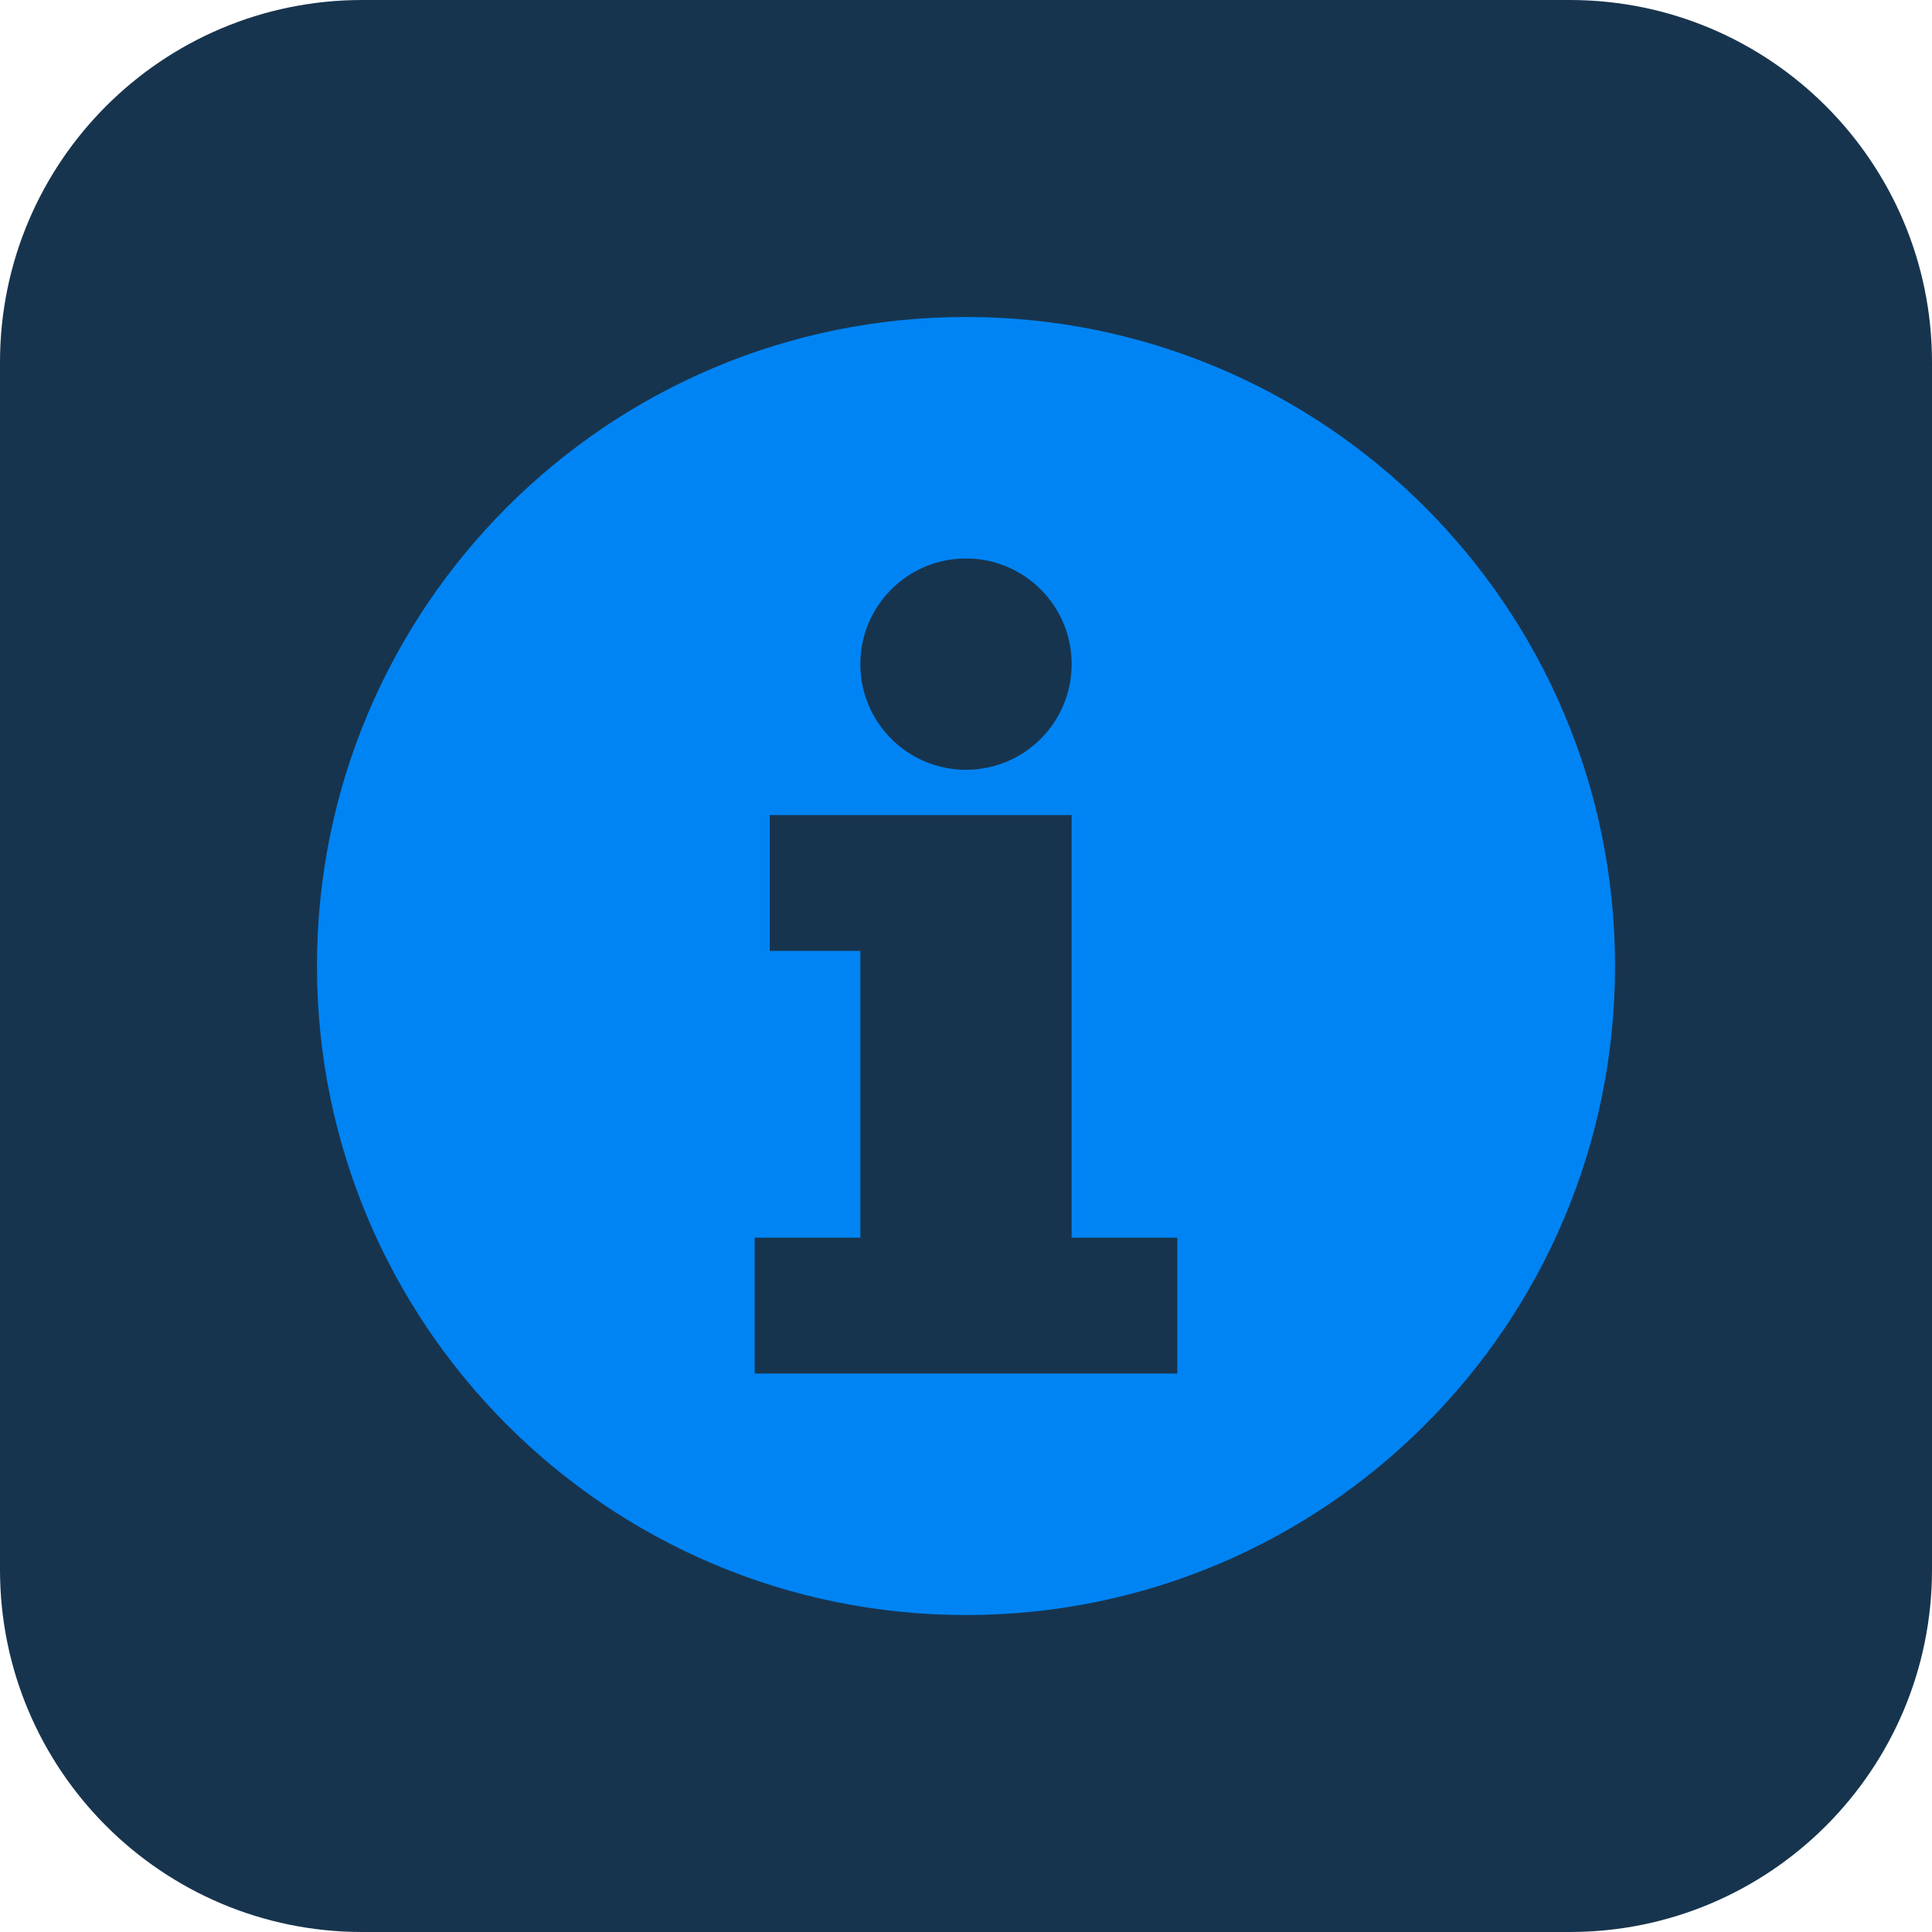
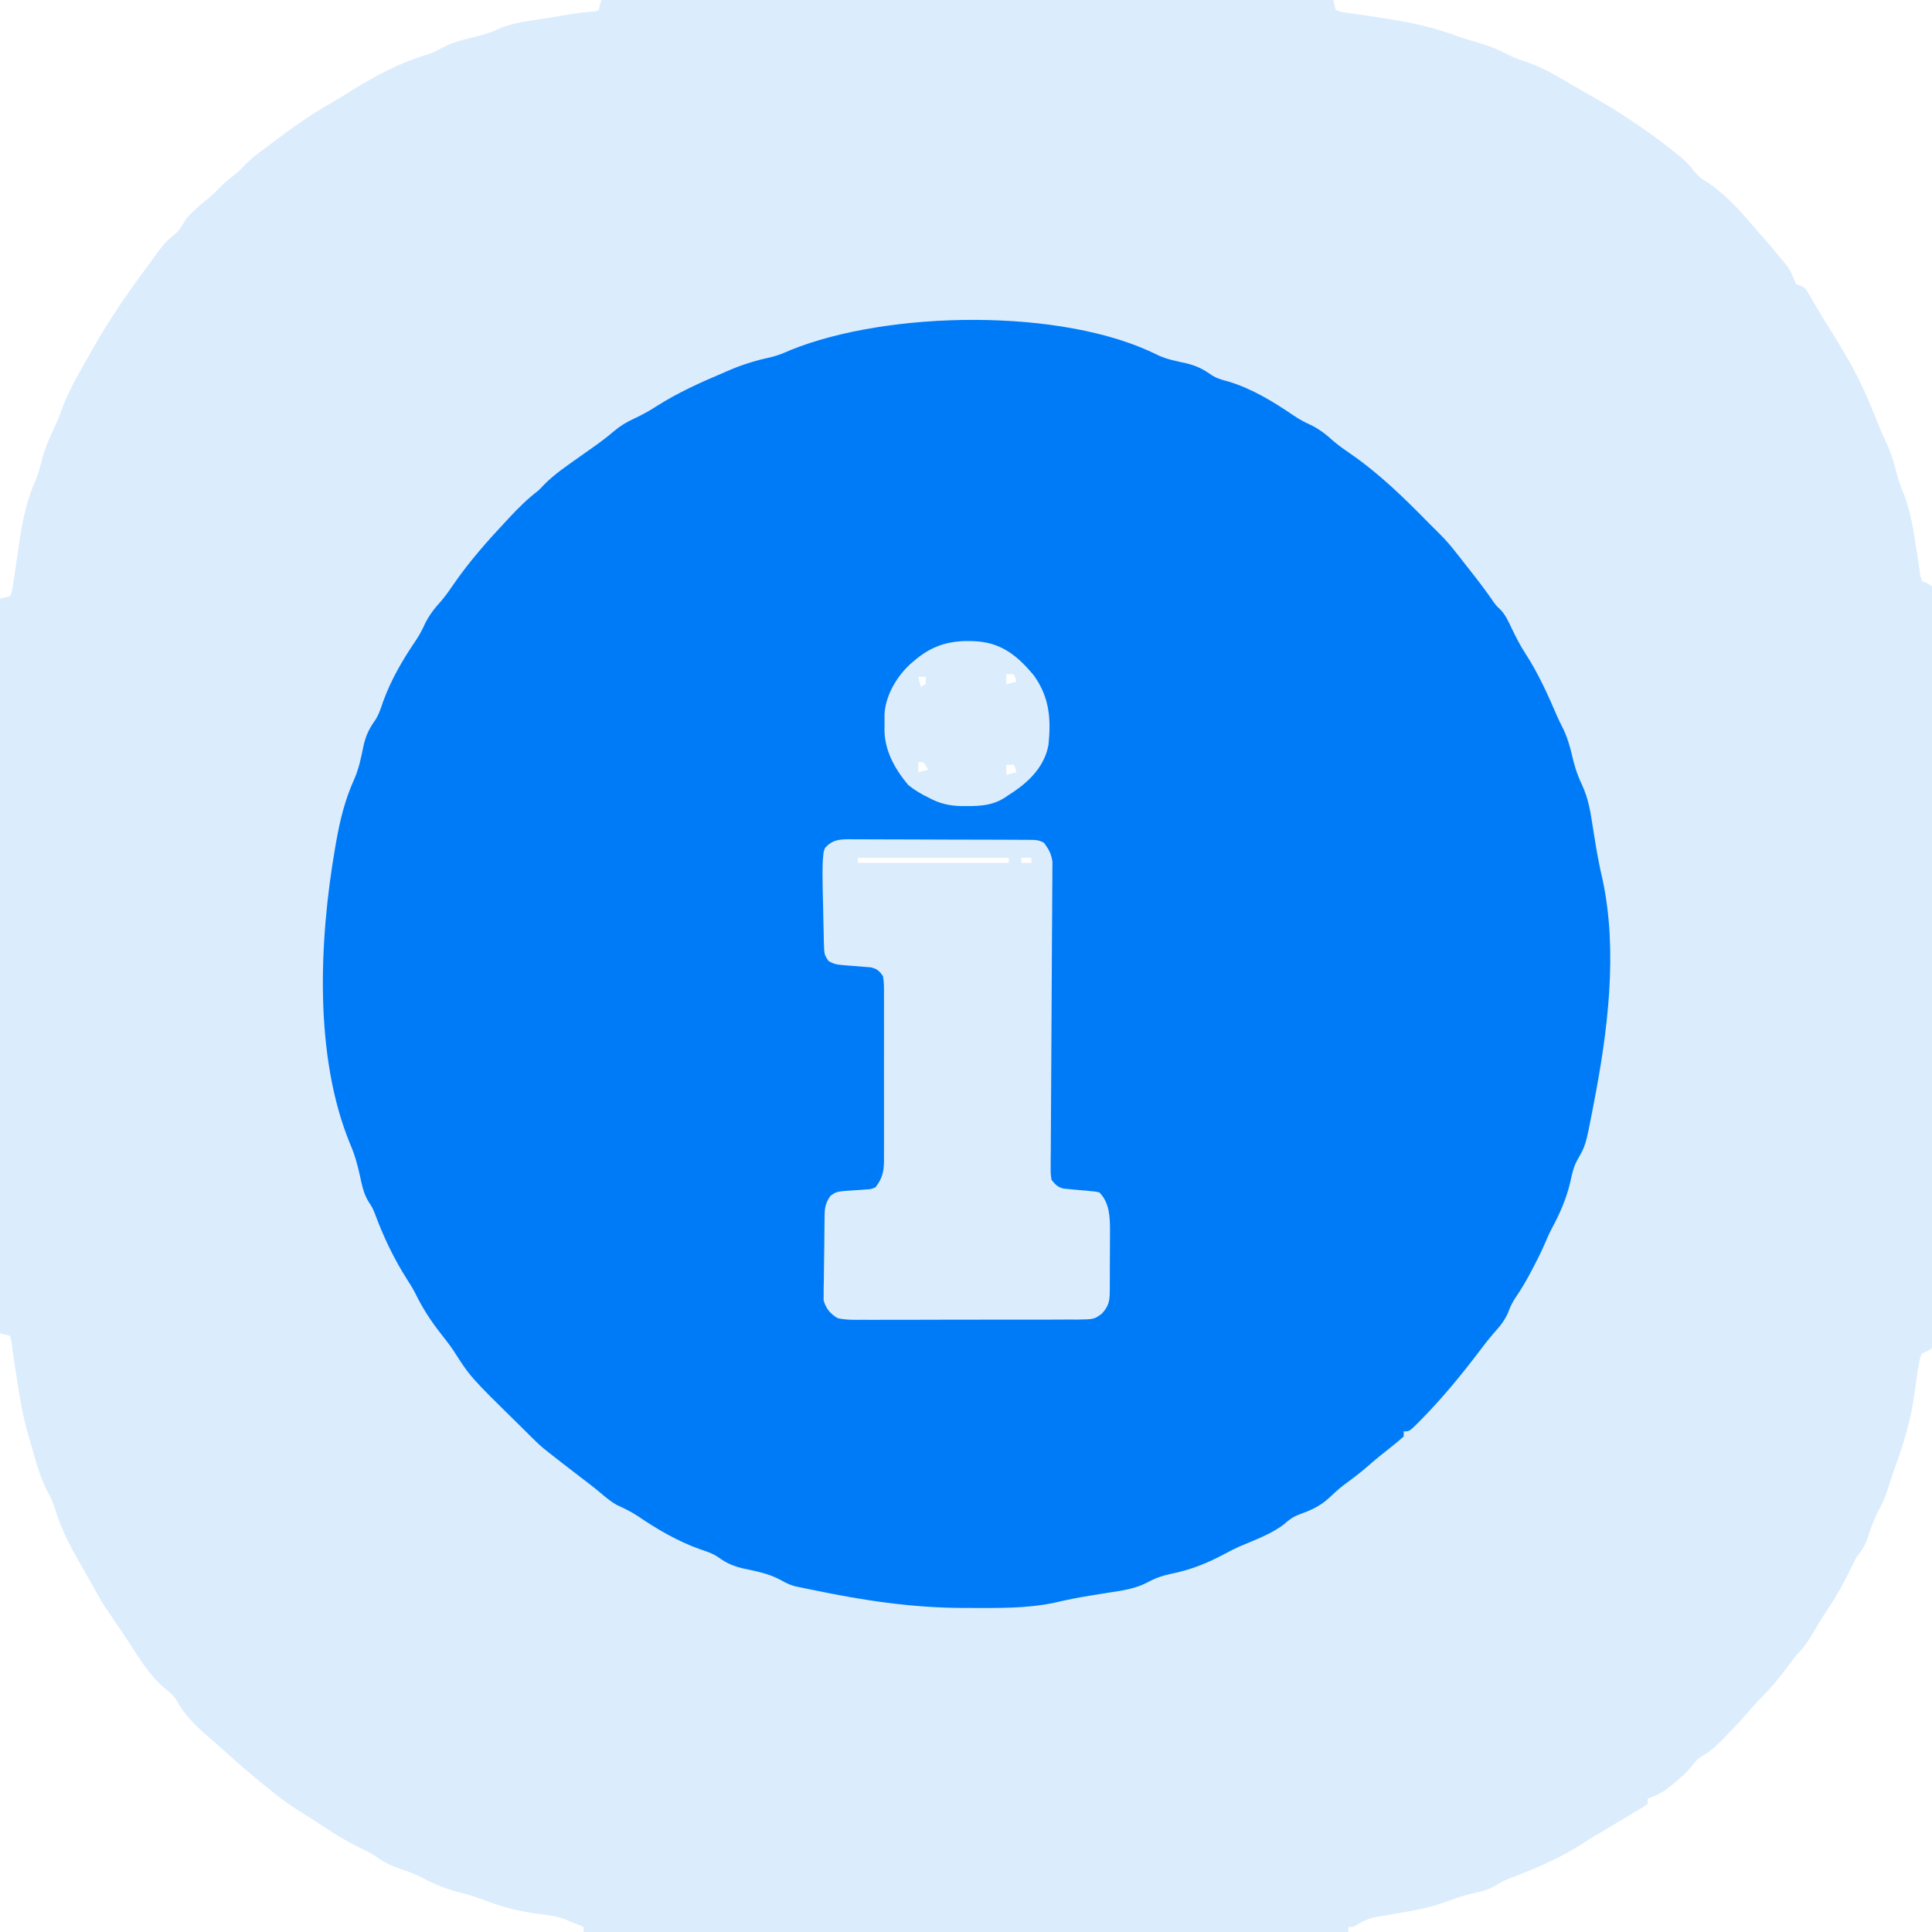
- <svg xmlns="http://www.w3.org/2000/svg" width="128" height="128" viewBox="0 0 128 128">
-   <rect width="128" height="128" rx="24" fill="#17344e" />
-   <circle cx="64" cy="64" r="43" fill="#0084f4" />
-   <circle cx="64" cy="44" r="7" fill="#17344e" />
-   <path fill="#17344e" d="M51 54H71V82H78V91H50V82H57V63H51z" />
+ <svg xmlns="http://www.w3.org/2000/svg" width="128" height="128" viewBox="0 0 768 768">
+   <g fill="#0078f1" opacity="0.141">
+     <path d="M0 0 C96.03 0 192.06 0 291 0 C291.33 1.32 291.66 2.64 292 4 C294.091 4.764 294.091 4.764 296.828 5.137 C297.319 5.21 297.81 5.282 298.315 5.357 C299.354 5.51 300.393 5.655 301.434 5.792 C303.894 6.119 306.345 6.511 308.797 6.895 C309.768 7.043 310.739 7.191 311.739 7.344 C321.62 8.871 330.946 10.875 340.334 14.402 C343.163 15.418 346.053 16.223 348.938 17.062 C353.216 18.337 357.062 19.882 361 22.016 C363.321 23.158 365.67 23.936 368.125 24.75 C374.609 26.972 380.313 30.432 386.18 33.927 C388.604 35.356 391.058 36.732 393.511 38.111 C399.522 41.496 405.334 45.057 411 49 C411.786 49.531 412.573 50.062 413.383 50.609 C418.027 53.766 422.503 57.1 426.875 60.625 C427.327 60.985 427.78 61.345 428.246 61.716 C430.478 63.546 432.38 65.377 434.152 67.66 C435.689 69.606 436.598 70.639 438.688 71.812 C446.266 76.578 452.283 83.204 458 90 C459.144 91.293 460.29 92.585 461.438 93.875 C464.11 96.941 466.737 100.04 469.312 103.188 C469.65 103.591 469.988 103.995 470.336 104.412 C472.009 106.482 473.09 108.237 474.043 110.738 C474.359 111.485 474.675 112.231 475 113 C475.238 113.078 475.238 113.078 476.443 113.475 C478.428 114.144 478.817 114.877 479.867 116.66 C480.193 117.202 480.518 117.744 480.854 118.303 C481.191 118.884 481.528 119.464 481.875 120.062 C482.59 121.261 483.304 122.458 484.02 123.656 C484.362 124.236 484.704 124.816 485.057 125.414 C486.19 127.32 487.37 129.193 488.562 131.062 C490.642 134.383 492.643 137.746 494.625 141.125 C494.77 141.371 494.77 141.371 495.502 142.614 C500.509 151.2 504.366 160.295 507.996 169.535 C508.949 171.875 509.99 174.15 511.062 176.438 C512.944 180.602 514.102 184.804 515.223 189.227 C515.957 191.848 516.893 194.239 517.938 196.75 C521.163 205.26 522.17 214.542 523.583 223.496 C523.72 224.322 523.858 225.149 524 226 C524.05 226.445 524.05 226.445 524.302 228.696 C524.532 229.456 524.763 230.217 525 231 C525.664 231.275 526.328 231.55 527.012 231.833 C527.668 232.218 528.324 232.603 529 233 C529.501 235.189 529.501 235.189 529.503 237.973 C529.509 238.486 529.515 238.999 529.521 239.528 C529.536 241.262 529.522 242.996 529.508 244.73 C529.513 245.98 529.519 247.23 529.527 248.48 C529.544 251.927 529.535 255.373 529.523 258.819 C529.514 262.532 529.528 266.244 529.539 269.956 C529.557 277.233 529.553 284.51 529.541 291.787 C529.532 297.699 529.531 303.611 529.535 309.523 C529.536 310.363 529.536 311.203 529.537 312.069 C529.538 313.775 529.54 315.482 529.541 317.188 C529.552 333.204 529.539 349.221 529.518 365.237 C529.5 378.993 529.503 392.748 529.521 406.503 C529.543 422.461 529.551 438.419 529.539 454.376 C529.538 456.076 529.537 457.777 529.535 459.477 C529.535 460.314 529.534 461.15 529.533 462.012 C529.53 467.92 529.536 473.828 529.545 479.735 C529.556 486.931 529.553 494.126 529.532 501.321 C529.522 504.996 529.517 508.67 529.531 512.344 C529.543 515.703 529.536 519.062 529.515 522.421 C529.51 523.641 529.513 524.86 529.522 526.079 C529.534 527.729 529.522 529.377 529.503 531.027 C529.503 531.946 529.502 532.865 529.501 533.811 C529.336 534.533 529.17 535.256 529 536 C527.018 537.195 527.018 537.195 525 538 C524.214 539.856 524.214 539.856 523.824 542.078 C523.676 542.886 523.529 543.693 523.376 544.525 C522.923 547.507 522.498 550.49 522.113 553.481 C520.673 564.348 517.558 574.323 513.848 584.61 C512.744 587.72 511.728 590.857 510.722 594 C509.732 596.741 508.394 599.245 507.039 601.82 C505.397 605.265 504.231 608.869 503.027 612.484 C501.977 615.057 500.696 616.816 499 619 C498.153 620.586 497.341 622.192 496.562 623.812 C494.02 628.997 491.359 633.995 488.133 638.785 C485.589 642.577 483.249 646.487 480.912 650.408 C479.161 653.297 477.48 655.676 475 658 C474.063 659.214 473.148 660.444 472.25 661.688 C468.647 666.558 464.779 671.235 460.48 675.512 C458.893 677.107 457.455 678.783 456 680.5 C452.903 684.052 449.685 687.458 446.375 690.812 C445.92 691.28 445.465 691.748 444.996 692.23 C442.888 694.345 440.899 696.167 438.301 697.656 C436.162 698.905 435.199 699.712 433.812 701.688 C431.499 704.617 428.891 706.917 426 709.25 C425.585 709.591 425.169 709.932 424.741 710.284 C422.628 711.955 420.73 713.189 418.188 714.109 C417.466 714.403 416.744 714.697 416 715 C416 715.66 416 716.32 416 717 C414.965 717.866 414.965 717.866 413.508 718.734 C413.24 718.896 413.24 718.896 411.885 719.716 C411.305 720.057 410.724 720.398 410.125 720.75 C409.83 720.927 409.83 720.927 408.335 721.825 C406.561 722.89 404.781 723.946 403 725 C402.063 725.56 401.127 726.122 400.191 726.684 C398.552 727.668 396.912 728.65 395.27 729.629 C393.116 730.93 390.995 732.271 388.875 733.625 C379.967 739.213 370.161 743.241 360.359 746.973 C358 748 358 748 355.555 749.531 C352.803 751.113 350.469 751.766 347.375 752.438 C343.384 753.307 339.751 754.461 335.938 755.938 C329.102 758.529 322.064 759.643 314.881 760.857 C313.182 761.148 311.486 761.451 309.789 761.754 C309.281 761.835 308.772 761.917 308.248 762 C304.535 762.667 302.134 764.03 299 766 C298.34 766 297.68 766 297 766 C297 766.66 297 767.32 297 768 C196.68 768 96.36 768 -7 768 C-7 767.34 -7 766.68 -7 766 C-9.187 765 -9.187 765 -12 764 C-12.699 763.676 -13.397 763.353 -14.117 763.02 C-17.893 761.5 -21.93 761.217 -25.938 760.688 C-33.257 759.63 -39.793 757.944 -46.66 755.254 C-50.126 753.904 -53.658 752.951 -57.25 752 C-62.378 750.613 -66.864 748.752 -71.559 746.223 C-74.235 744.882 -76.922 743.899 -79.75 742.938 C-83.426 741.654 -86.421 740.299 -89.547 738 C-91.885 736.391 -94.441 735.242 -96.988 734 C-101.652 731.681 -106.021 729.001 -110.341 726.102 C-112.039 724.974 -113.752 723.874 -115.473 722.781 C-115.768 722.594 -115.768 722.594 -117.26 721.645 C-118.464 720.88 -119.67 720.117 -120.877 719.355 C-124.434 717.088 -127.76 714.698 -131 712 C-131.847 711.318 -132.695 710.637 -133.543 709.957 C-139.059 705.495 -144.418 700.906 -149.656 696.121 C-151.791 694.175 -153.984 692.306 -156.188 690.438 C-160.862 686.359 -165.592 681.822 -168.562 676.312 C-169.907 674.15 -170.795 673.264 -172.75 671.75 C-178.719 667.043 -182.916 660.338 -187 654 C-187.956 652.561 -188.915 651.124 -189.875 649.688 C-190.387 648.918 -190.899 648.148 -191.426 647.355 C-192.458 645.812 -193.496 644.272 -194.543 642.738 C-195.044 642 -195.546 641.261 -196.062 640.5 C-196.285 640.175 -196.285 640.175 -197.41 638.531 C-199.285 635.547 -200.975 632.482 -202.673 629.395 C-203.936 627.116 -205.229 624.859 -206.535 622.605 C-210.873 615.056 -214.763 607.877 -217.215 599.508 C-217.931 597.219 -218.783 595.341 -219.938 593.25 C-223.286 586.936 -225.026 579.838 -227 573 C-227.123 572.586 -227.123 572.586 -227.745 570.488 C-229.767 563.441 -231.039 556.427 -232.125 549.188 C-232.295 548.084 -232.466 546.98 -232.637 545.877 C-232.95 543.852 -233.26 541.827 -233.567 539.802 C-233.71 538.877 -233.853 537.953 -234 537 C-234.045 536.455 -234.09 535.91 -234.136 535.348 C-234.304 533.708 -234.304 533.708 -235 531 C-236.32 530.67 -237.64 530.34 -239 530 C-239 433.64 -239 337.28 -239 238 C-237.68 237.67 -236.36 237.34 -235 237 C-234.236 235.148 -234.236 235.148 -233.863 232.707 C-233.716 231.8 -233.568 230.894 -233.417 229.959 C-233.279 228.983 -233.142 228.006 -233 227 C-232.854 226.025 -232.707 225.049 -232.556 224.044 C-232.25 221.994 -231.951 219.943 -231.656 217.891 C-230.334 208.783 -228.913 200.174 -225.152 191.703 C-223.978 188.949 -223.218 186.279 -222.5 183.375 C-221.24 178.457 -219.36 174.114 -217.188 169.555 C-216.171 167.368 -215.303 165.209 -214.5 162.938 C-212.066 156.226 -208.595 149.987 -205.042 143.814 C-204.041 142.071 -203.054 140.322 -202.07 138.57 C-195.55 126.993 -188.153 116.354 -180.245 105.688 C-179.196 104.266 -178.16 102.836 -177.133 101.398 C-175.051 98.518 -173.16 95.963 -170.312 93.812 C-167.717 91.778 -166.655 89.827 -165 87 C-162.162 83.711 -158.829 80.992 -155.473 78.254 C-153.607 76.666 -151.924 74.936 -150.215 73.184 C-148.652 71.661 -146.962 70.357 -145.238 69.023 C-143.955 67.963 -142.835 66.83 -141.688 65.625 C-139.127 63.017 -136.317 60.893 -133.371 58.738 C-131.599 57.439 -129.844 56.126 -128.098 54.793 C-120.957 49.353 -113.701 44.489 -105.873 40.084 C-103.981 38.989 -102.14 37.834 -100.297 36.66 C-90.569 30.565 -80.569 25.115 -69.547 21.824 C-67.226 21.073 -65.309 20.183 -63.188 19 C-58.871 16.688 -54.275 15.619 -49.542 14.482 C-46.498 13.737 -43.756 12.928 -40.941 11.543 C-35.172 8.96 -28.692 8.374 -22.5 7.375 C-21.194 7.157 -19.888 6.938 -18.582 6.719 C-16.171 6.316 -13.759 5.916 -11.346 5.525 C-10.802 5.433 -10.259 5.342 -9.699 5.247 C-8.491 5.071 -7.274 4.944 -6.056 4.851 C-5.74 4.823 -5.74 4.823 -4.139 4.682 C-3.85 4.664 -3.85 4.664 -2.391 4.571 C-1.932 4.383 -1.473 4.194 -1 4 C-0.67 2.68 -0.34 1.36 0 0 Z M161 268 C161 269.32 161 270.64 161 272 C162.32 271.67 163.64 271.34 165 271 C164.688 269.5 164.688 269.5 164 268 C163.01 268 162.02 268 161 268 Z M126 269 C126.33 270.32 126.66 271.64 127 273 C127.66 272.67 128.32 272.34 129 272 C129 271.01 129 270.02 129 269 C128.01 269 127.02 269 126 269 Z M126 303 C126 304.32 126 305.64 126 307 C127.32 306.67 128.64 306.34 130 306 C129.125 304.5 129.125 304.5 128 303 C127.34 303 126.68 303 126 303 Z M161 304 C161 305.32 161 306.64 161 308 C162.32 307.67 163.64 307.34 165 307 C164.688 305.5 164.688 305.5 164 304 C163.01 304 162.02 304 161 304 Z M102 341 C102 341.66 102 342.32 102 343 C121.8 343 141.6 343 162 343 C162 342.34 162 341.68 162 341 C142.2 341 122.4 341 102 341 Z M167 341 C167 341.66 167 342.32 167 343 C168.32 343 169.64 343 171 343 C171 342.34 171 341.68 171 341 C169.68 341 168.36 341 167 341 Z " transform="translate(239,0)" />
+   </g>
+   <g fill="#007bf7">
+     <path d="M0 0 C3.602 1.714 7.525 2.424 11.4 3.288 C15.341 4.243 18.125 5.579 21.41 7.943 C23.533 9.333 25.758 9.894 28.195 10.554 C37.49 13.335 46.059 18.608 54.051 24.03 C56.214 25.497 58.363 26.678 60.758 27.741 C64.325 29.474 66.994 31.592 69.922 34.241 C72.043 36.057 74.263 37.606 76.57 39.179 C88.257 47.249 98.097 56.909 108.006 67.023 C109.518 68.56 111.047 70.076 112.586 71.585 C114.803 73.797 116.769 76.15 118.695 78.616 C119.034 79.045 119.373 79.474 119.722 79.916 C120.758 81.23 121.789 82.548 122.82 83.866 C123.451 84.667 124.083 85.468 124.715 86.269 C127.818 90.224 130.835 94.212 133.679 98.358 C134.82 99.866 134.82 99.866 136.281 101.206 C138.31 103.395 139.443 105.879 140.695 108.554 C142.394 112.073 144.107 115.47 146.258 118.741 C151.316 126.558 155.245 135.257 158.898 143.804 C159.409 144.948 159.937 146.086 160.527 147.191 C162.901 151.653 164.045 156.138 165.193 161.036 C166.084 164.627 167.216 167.812 168.82 171.151 C171.184 176.293 172.042 181.426 172.883 186.991 C173.127 188.524 173.377 190.057 173.626 191.59 C173.791 192.602 173.954 193.614 174.117 194.627 C174.871 199.305 175.804 203.941 176.869 208.558 C183.008 237.03 178.901 268.959 173.445 297.116 C173.372 297.501 173.372 297.501 173 299.451 C170.163 314.186 170.163 314.186 166.699 320.223 C165.199 323.026 164.632 326.033 163.945 329.116 C162.308 335.822 159.776 341.516 156.503 347.561 C155.524 349.432 154.705 351.36 153.883 353.304 C152.204 357.153 150.302 360.854 148.32 364.554 C148.035 365.089 147.75 365.623 147.457 366.175 C145.984 368.892 144.429 371.491 142.687 374.046 C141.303 376.082 140.25 377.964 139.445 380.304 C138.049 383.709 136.129 386.03 133.672 388.741 C131.358 391.396 129.256 394.184 127.133 396.991 C120.145 406.146 112.856 414.979 104.758 423.179 C104.525 423.416 104.525 423.416 103.348 424.617 C100.067 427.866 100.067 427.866 97.82 427.866 C97.82 428.526 97.82 429.186 97.82 429.866 C96.165 431.363 94.511 432.744 92.758 434.116 C91.739 434.929 90.721 435.743 89.703 436.558 C89.206 436.954 88.708 437.349 88.196 437.757 C86.471 439.148 84.799 440.593 83.133 442.054 C80.153 444.636 77.028 446.966 73.847 449.292 C71.755 450.917 69.871 452.674 67.945 454.491 C64.283 457.777 60.654 459.33 56.058 460.976 C53.621 461.945 52.13 463.076 50.211 464.8 C45.019 468.781 38.319 471.126 32.34 473.702 C30.413 474.592 28.57 475.522 26.707 476.53 C19.77 480.247 13.241 482.877 5.501 484.448 C2.011 485.183 -0.83 486.128 -3.965 487.851 C-8.845 490.418 -13.835 491.119 -19.242 491.929 C-20.784 492.173 -22.324 492.423 -23.864 492.672 C-24.882 492.837 -25.901 493.001 -26.919 493.163 C-31.577 493.909 -36.191 494.838 -40.784 495.915 C-51.994 498.347 -63.892 498.074 -75.305 498.054 C-75.98 498.053 -76.656 498.052 -77.352 498.051 C-97.804 497.99 -117.218 495.037 -137.18 490.866 C-137.616 490.778 -137.616 490.778 -139.823 490.331 C-140.616 490.164 -141.409 489.998 -142.227 489.827 C-142.91 489.686 -143.593 489.545 -144.296 489.399 C-146.305 488.831 -147.933 488.023 -149.742 486.991 C-154.343 484.482 -159.277 483.496 -164.37 482.437 C-168.47 481.526 -171.358 480.293 -174.75 477.825 C-177.056 476.279 -179.565 475.499 -182.18 474.616 C-190.828 471.496 -198.746 466.893 -206.34 461.741 C-209.122 459.863 -211.994 458.46 -215.055 457.089 C-217.485 455.691 -219.47 454.025 -221.596 452.206 C-224.134 450.059 -226.786 448.066 -229.43 446.054 C-233.532 442.911 -237.629 439.762 -241.68 436.554 C-242.433 435.959 -243.186 435.365 -243.961 434.753 C-245.976 433.04 -247.826 431.274 -249.676 429.39 C-251.172 427.874 -252.687 426.379 -254.208 424.888 C-273.258 406.192 -273.258 406.192 -280.121 395.425 C-281.546 393.328 -283.112 391.358 -284.68 389.366 C-288.829 384.067 -292.189 378.967 -295.125 372.913 C-296.146 370.932 -297.273 369.105 -298.492 367.241 C-303.707 359.065 -307.916 350.145 -311.258 341.05 C-312.18 338.866 -312.18 338.866 -313.668 336.569 C-315.665 333.343 -316.316 329.85 -317.117 326.179 C-318.092 321.725 -319.237 317.626 -321.074 313.444 C-335.387 278.513 -333.31 232.685 -326.992 196.054 C-326.92 195.631 -326.92 195.631 -326.552 193.49 C-324.988 184.682 -322.995 176.574 -319.289 168.425 C-317.478 164.246 -316.618 159.938 -315.709 155.495 C-314.807 151.462 -313.564 148.646 -311.141 145.305 C-309.597 142.993 -308.814 140.484 -307.93 137.866 C-304.809 129.217 -300.205 121.297 -295.051 113.702 C-293.575 111.516 -292.378 109.345 -291.305 106.929 C-289.572 103.361 -287.455 100.692 -284.805 97.765 C-282.989 95.643 -281.44 93.424 -279.867 91.116 C-273.628 82.058 -266.44 73.946 -258.93 65.929 C-258.584 65.558 -258.238 65.187 -257.881 64.805 C-254.173 60.839 -250.5 57.155 -246.18 53.866 C-245.39 53.093 -244.615 52.305 -243.867 51.491 C-239.655 47.215 -234.64 43.9 -229.762 40.437 C-229.152 40.003 -228.542 39.569 -227.914 39.123 C-226.705 38.265 -225.493 37.409 -224.28 36.557 C-221.434 34.544 -218.698 32.489 -216.055 30.214 C-213.621 28.152 -211.218 26.704 -208.305 25.366 C-205.212 23.889 -202.295 22.372 -199.43 20.491 C-190.934 15.029 -181.468 10.786 -172.18 6.866 C-171.793 6.697 -171.793 6.697 -169.832 5.843 C-164.428 3.565 -159.142 2.006 -153.43 0.772 C-150.773 0.123 -148.401 -0.895 -145.899 -1.993 C-107.398 -17.611 -37.821 -19.002 0 0 Z M-97.18 121.866 C-97.591 122.219 -98.002 122.573 -98.426 122.937 C-103.828 127.939 -108.168 135.397 -108.578 142.804 C-108.586 144.158 -108.578 145.512 -108.555 146.866 C-108.567 147.539 -108.578 148.212 -108.59 148.905 C-108.541 157.306 -104.493 164.5 -99.18 170.866 C-96.673 172.925 -94.098 174.461 -91.18 175.866 C-90.68 176.124 -90.179 176.383 -89.664 176.649 C-84.983 178.901 -80.901 179.376 -75.742 179.304 C-74.99 179.296 -74.238 179.289 -73.463 179.281 C-67.843 179.113 -63.758 178.27 -59.18 174.866 C-58.508 174.431 -57.837 173.995 -57.145 173.546 C-50.534 169.023 -44.967 163.212 -43.426 155.128 C-42.294 144.724 -42.972 135.955 -49.305 127.241 C-55.356 119.983 -61.558 114.752 -71.18 113.866 C-81.589 113.053 -89.281 114.921 -97.18 121.866 Z M-132.18 195.866 C-132.79 197.393 -132.79 197.393 -132.931 199.025 C-132.986 199.641 -133.041 200.256 -133.098 200.89 C-133.242 204.373 -133.247 207.835 -133.164 211.319 C-133.148 212.101 -133.131 212.883 -133.114 213.689 C-133.077 215.33 -133.037 216.97 -132.993 218.61 C-132.93 221.123 -132.889 223.635 -132.848 226.147 C-132.809 227.746 -132.769 229.345 -132.727 230.944 C-132.717 231.694 -132.708 232.444 -132.698 233.217 C-132.529 238.337 -132.529 238.337 -130.89 240.822 C-128.906 242.034 -127.587 242.324 -125.274 242.491 C-124.902 242.525 -124.902 242.525 -123.02 242.694 C-122.634 242.723 -122.634 242.723 -120.68 242.866 C-119.148 242.979 -117.616 243.103 -116.086 243.241 C-115.409 243.29 -114.731 243.339 -114.033 243.39 C-111.488 244.044 -110.737 244.722 -109.18 246.866 C-108.723 249.366 -108.77 251.844 -108.792 254.379 C-108.786 255.142 -108.781 255.905 -108.776 256.691 C-108.763 259.216 -108.771 261.74 -108.781 264.265 C-108.779 266.02 -108.777 267.775 -108.773 269.529 C-108.768 273.21 -108.775 276.89 -108.789 280.57 C-108.806 285.284 -108.796 289.997 -108.778 294.71 C-108.767 298.335 -108.771 301.961 -108.778 305.586 C-108.78 307.324 -108.778 309.061 -108.771 310.799 C-108.763 313.231 -108.775 315.662 -108.792 318.094 C-108.789 318.452 -108.789 318.452 -108.773 320.264 C-108.83 324.698 -109.45 327.323 -112.18 330.866 C-113.942 331.57 -113.942 331.57 -115.867 331.687 C-116.566 331.747 -117.265 331.808 -117.985 331.87 C-118.709 331.91 -119.434 331.95 -120.18 331.991 C-127.662 332.484 -127.662 332.484 -130.117 334.296 C-131.883 336.905 -132.315 338.576 -132.373 341.686 C-132.389 342.47 -132.405 343.255 -132.421 344.063 C-132.466 347.653 -132.507 351.242 -132.53 354.832 C-132.547 356.725 -132.574 358.617 -132.612 360.509 C-132.667 363.239 -132.689 365.968 -132.703 368.698 C-132.715 369.12 -132.715 369.12 -132.772 371.252 C-132.771 371.649 -132.771 371.649 -132.763 373.658 C-132.772 374.352 -132.78 375.045 -132.788 375.76 C-131.822 379.105 -130.179 381.086 -127.18 382.866 C-123.894 383.589 -120.682 383.54 -117.328 383.497 C-116.835 383.501 -116.835 383.501 -114.336 383.519 C-111.637 383.537 -108.939 383.525 -106.241 383.505 C-103.411 383.488 -100.581 383.497 -97.752 383.502 C-93 383.507 -88.25 383.491 -83.498 383.463 C-78.013 383.431 -72.527 383.431 -67.042 383.448 C-61.755 383.464 -56.469 383.457 -51.182 383.44 C-48.937 383.434 -46.691 383.435 -44.446 383.442 C-41.307 383.451 -38.17 383.427 -35.031 383.4 C-34.568 383.403 -34.568 383.403 -32.22 383.419 C-25.195 383.315 -25.195 383.315 -22.127 381.02 C-19.591 378.215 -19.059 376.224 -19.035 372.516 C-19.028 371.858 -19.022 371.2 -19.015 370.522 C-19.014 369.816 -19.013 369.11 -19.012 368.382 C-19.009 367.648 -19.005 366.914 -19.002 366.158 C-18.997 364.605 -18.994 363.051 -18.995 361.498 C-18.992 359.139 -18.974 356.78 -18.955 354.421 C-18.952 352.908 -18.95 351.395 -18.949 349.882 C-18.946 349.533 -18.946 349.533 -18.928 347.766 C-18.953 342.357 -19.206 336.84 -23.18 332.866 C-24.828 332.503 -24.828 332.503 -26.77 332.339 C-27.121 332.304 -27.121 332.304 -28.897 332.126 C-30.373 331.995 -31.85 331.867 -33.326 331.743 C-34.03 331.672 -34.733 331.6 -35.457 331.526 C-36.099 331.471 -36.741 331.416 -37.402 331.359 C-39.793 330.696 -40.649 329.816 -42.18 327.866 C-42.541 325.496 -42.541 325.496 -42.521 322.642 C-42.521 322.116 -42.521 321.59 -42.522 321.048 C-42.52 319.286 -42.496 317.525 -42.473 315.763 C-42.467 314.5 -42.463 313.237 -42.46 311.973 C-42.45 309.253 -42.431 306.532 -42.405 303.812 C-42.365 299.509 -42.347 295.206 -42.333 290.902 C-42.297 280.989 -42.231 271.075 -42.164 261.161 C-42.104 252.081 -42.05 243.001 -42.02 233.92 C-42.005 229.643 -41.975 225.367 -41.934 221.091 C-41.912 218.428 -41.902 215.766 -41.895 213.103 C-41.89 211.869 -41.879 210.636 -41.863 209.403 C-41.841 207.717 -41.838 206.031 -41.839 204.345 C-41.833 203.402 -41.826 202.459 -41.819 201.488 C-42.275 198.178 -43.231 196.564 -45.18 193.866 C-47.269 192.822 -48.187 192.737 -50.469 192.726 C-50.808 192.723 -50.808 192.723 -52.525 192.708 C-53.269 192.707 -54.013 192.706 -54.779 192.705 C-55.171 192.703 -55.171 192.703 -57.155 192.69 C-59.754 192.675 -62.354 192.669 -64.953 192.663 C-66.757 192.657 -68.561 192.652 -70.364 192.646 C-74.149 192.635 -77.933 192.629 -81.718 192.626 C-86.569 192.62 -91.42 192.596 -96.272 192.568 C-99.998 192.549 -103.725 192.544 -107.452 192.543 C-109.24 192.54 -111.029 192.532 -112.817 192.518 C-115.319 192.501 -117.82 192.503 -120.322 192.51 C-120.692 192.505 -120.692 192.505 -122.564 192.482 C-126.642 192.515 -129.248 192.709 -132.18 195.866 Z " transform="translate(460.1799,141.1338)" />
+   </g>
</svg>
